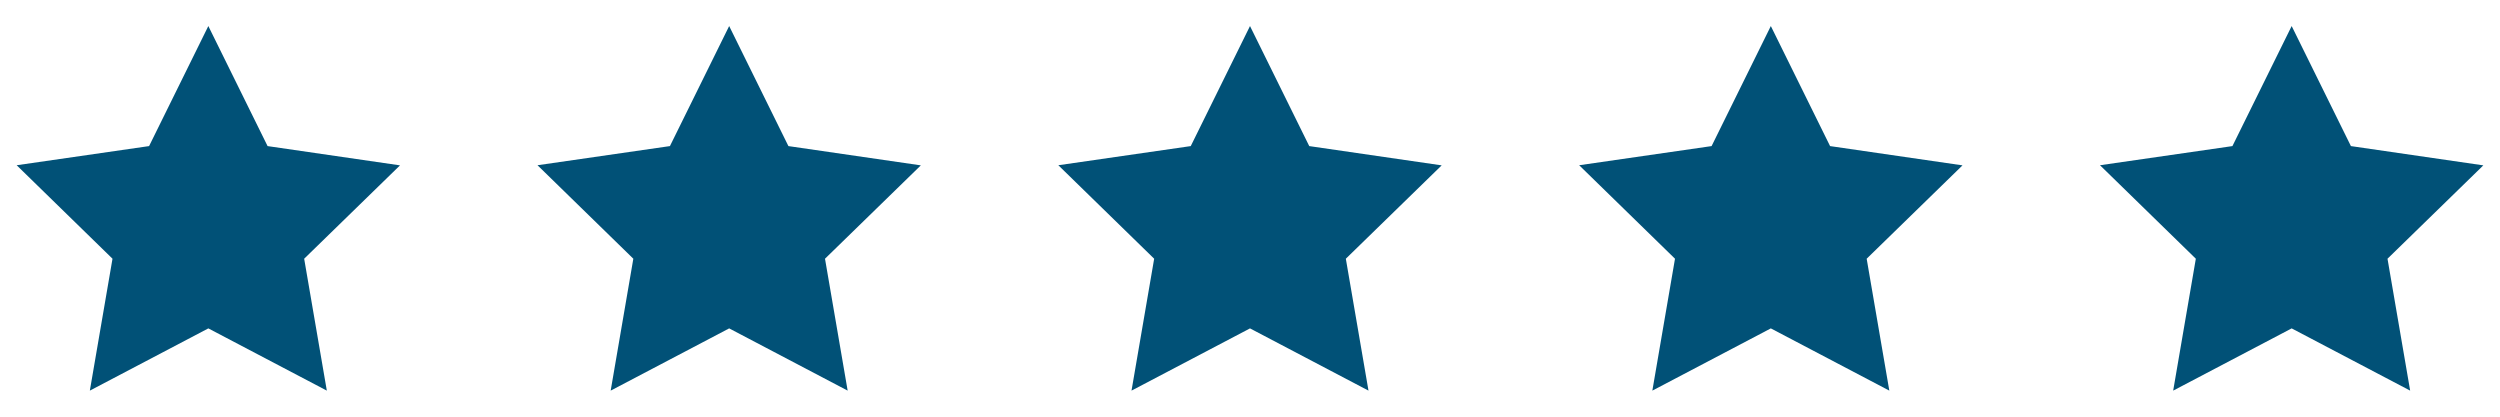
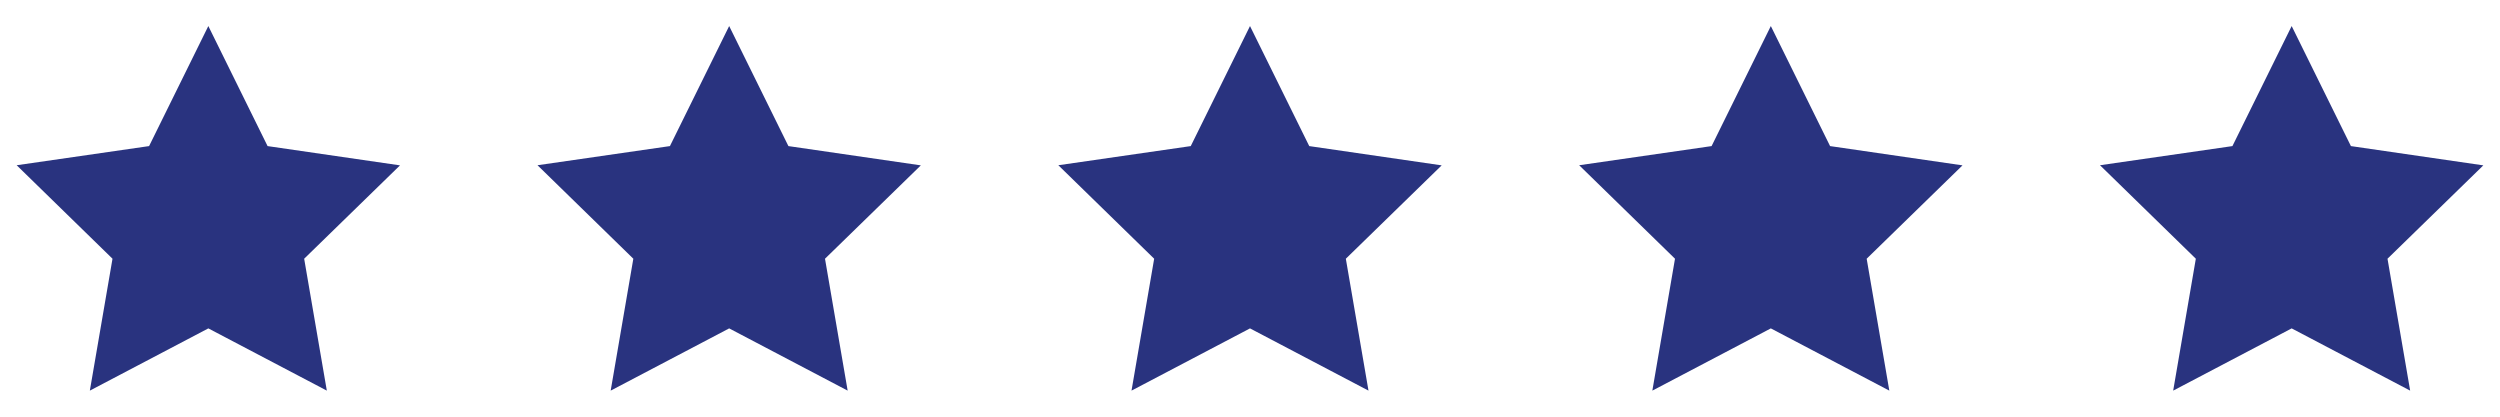
<svg xmlns="http://www.w3.org/2000/svg" width="96" height="16" viewBox="0 0 96 16" fill="none">
-   <path d="M8 1L5.725 5.61L0.64 6.345L4.32 9.935L3.45 15L8 12.61L12.55 15L11.68 9.935L15.36 6.35L10.275 5.61L8 1Z" fill="#015177" />
-   <path d="M28 1L25.725 5.61L20.64 6.345L24.32 9.935L23.45 15L28 12.61L32.55 15L31.68 9.935L35.36 6.35L30.275 5.61L28 1Z" fill="#015177" />
-   <path d="M48 1L45.725 5.61L40.64 6.345L44.32 9.935L43.45 15L48 12.61L52.55 15L51.68 9.935L55.36 6.35L50.275 5.61L48 1Z" fill="#015177" />
-   <path d="M68 1L65.725 5.61L60.64 6.345L64.32 9.935L63.45 15L68 12.61L72.55 15L71.68 9.935L75.36 6.35L70.275 5.61L68 1Z" fill="#015177" />
-   <path d="M88 1L85.725 5.61L80.64 6.345L84.32 9.935L83.45 15L88 12.61L92.55 15L91.68 9.935L95.36 6.35L90.275 5.61L88 1Z" fill="#015177" />
+   <path d="M8 1L5.725 5.61L0.64 6.345L4.32 9.935L3.45 15L8 12.61L12.55 15L11.68 9.935L15.36 6.35L10.275 5.61L8 1Z" fill="#29337f" />
+   <path d="M28 1L25.725 5.61L20.64 6.345L24.32 9.935L23.45 15L28 12.61L32.55 15L31.68 9.935L35.36 6.35L30.275 5.61L28 1Z" fill="#29337f" />
+   <path d="M48 1L45.725 5.61L40.64 6.345L44.32 9.935L43.45 15L48 12.61L52.55 15L51.68 9.935L55.36 6.35L50.275 5.61L48 1Z" fill="#29337f" />
+   <path d="M68 1L65.725 5.61L60.64 6.345L64.32 9.935L63.45 15L68 12.61L72.55 15L71.68 9.935L75.36 6.35L70.275 5.61L68 1Z" fill="#29337f" />
+   <path d="M88 1L85.725 5.61L80.64 6.345L84.32 9.935L83.45 15L88 12.61L92.55 15L91.68 9.935L95.36 6.35L90.275 5.61L88 1Z" fill="#29337f" />
</svg>
